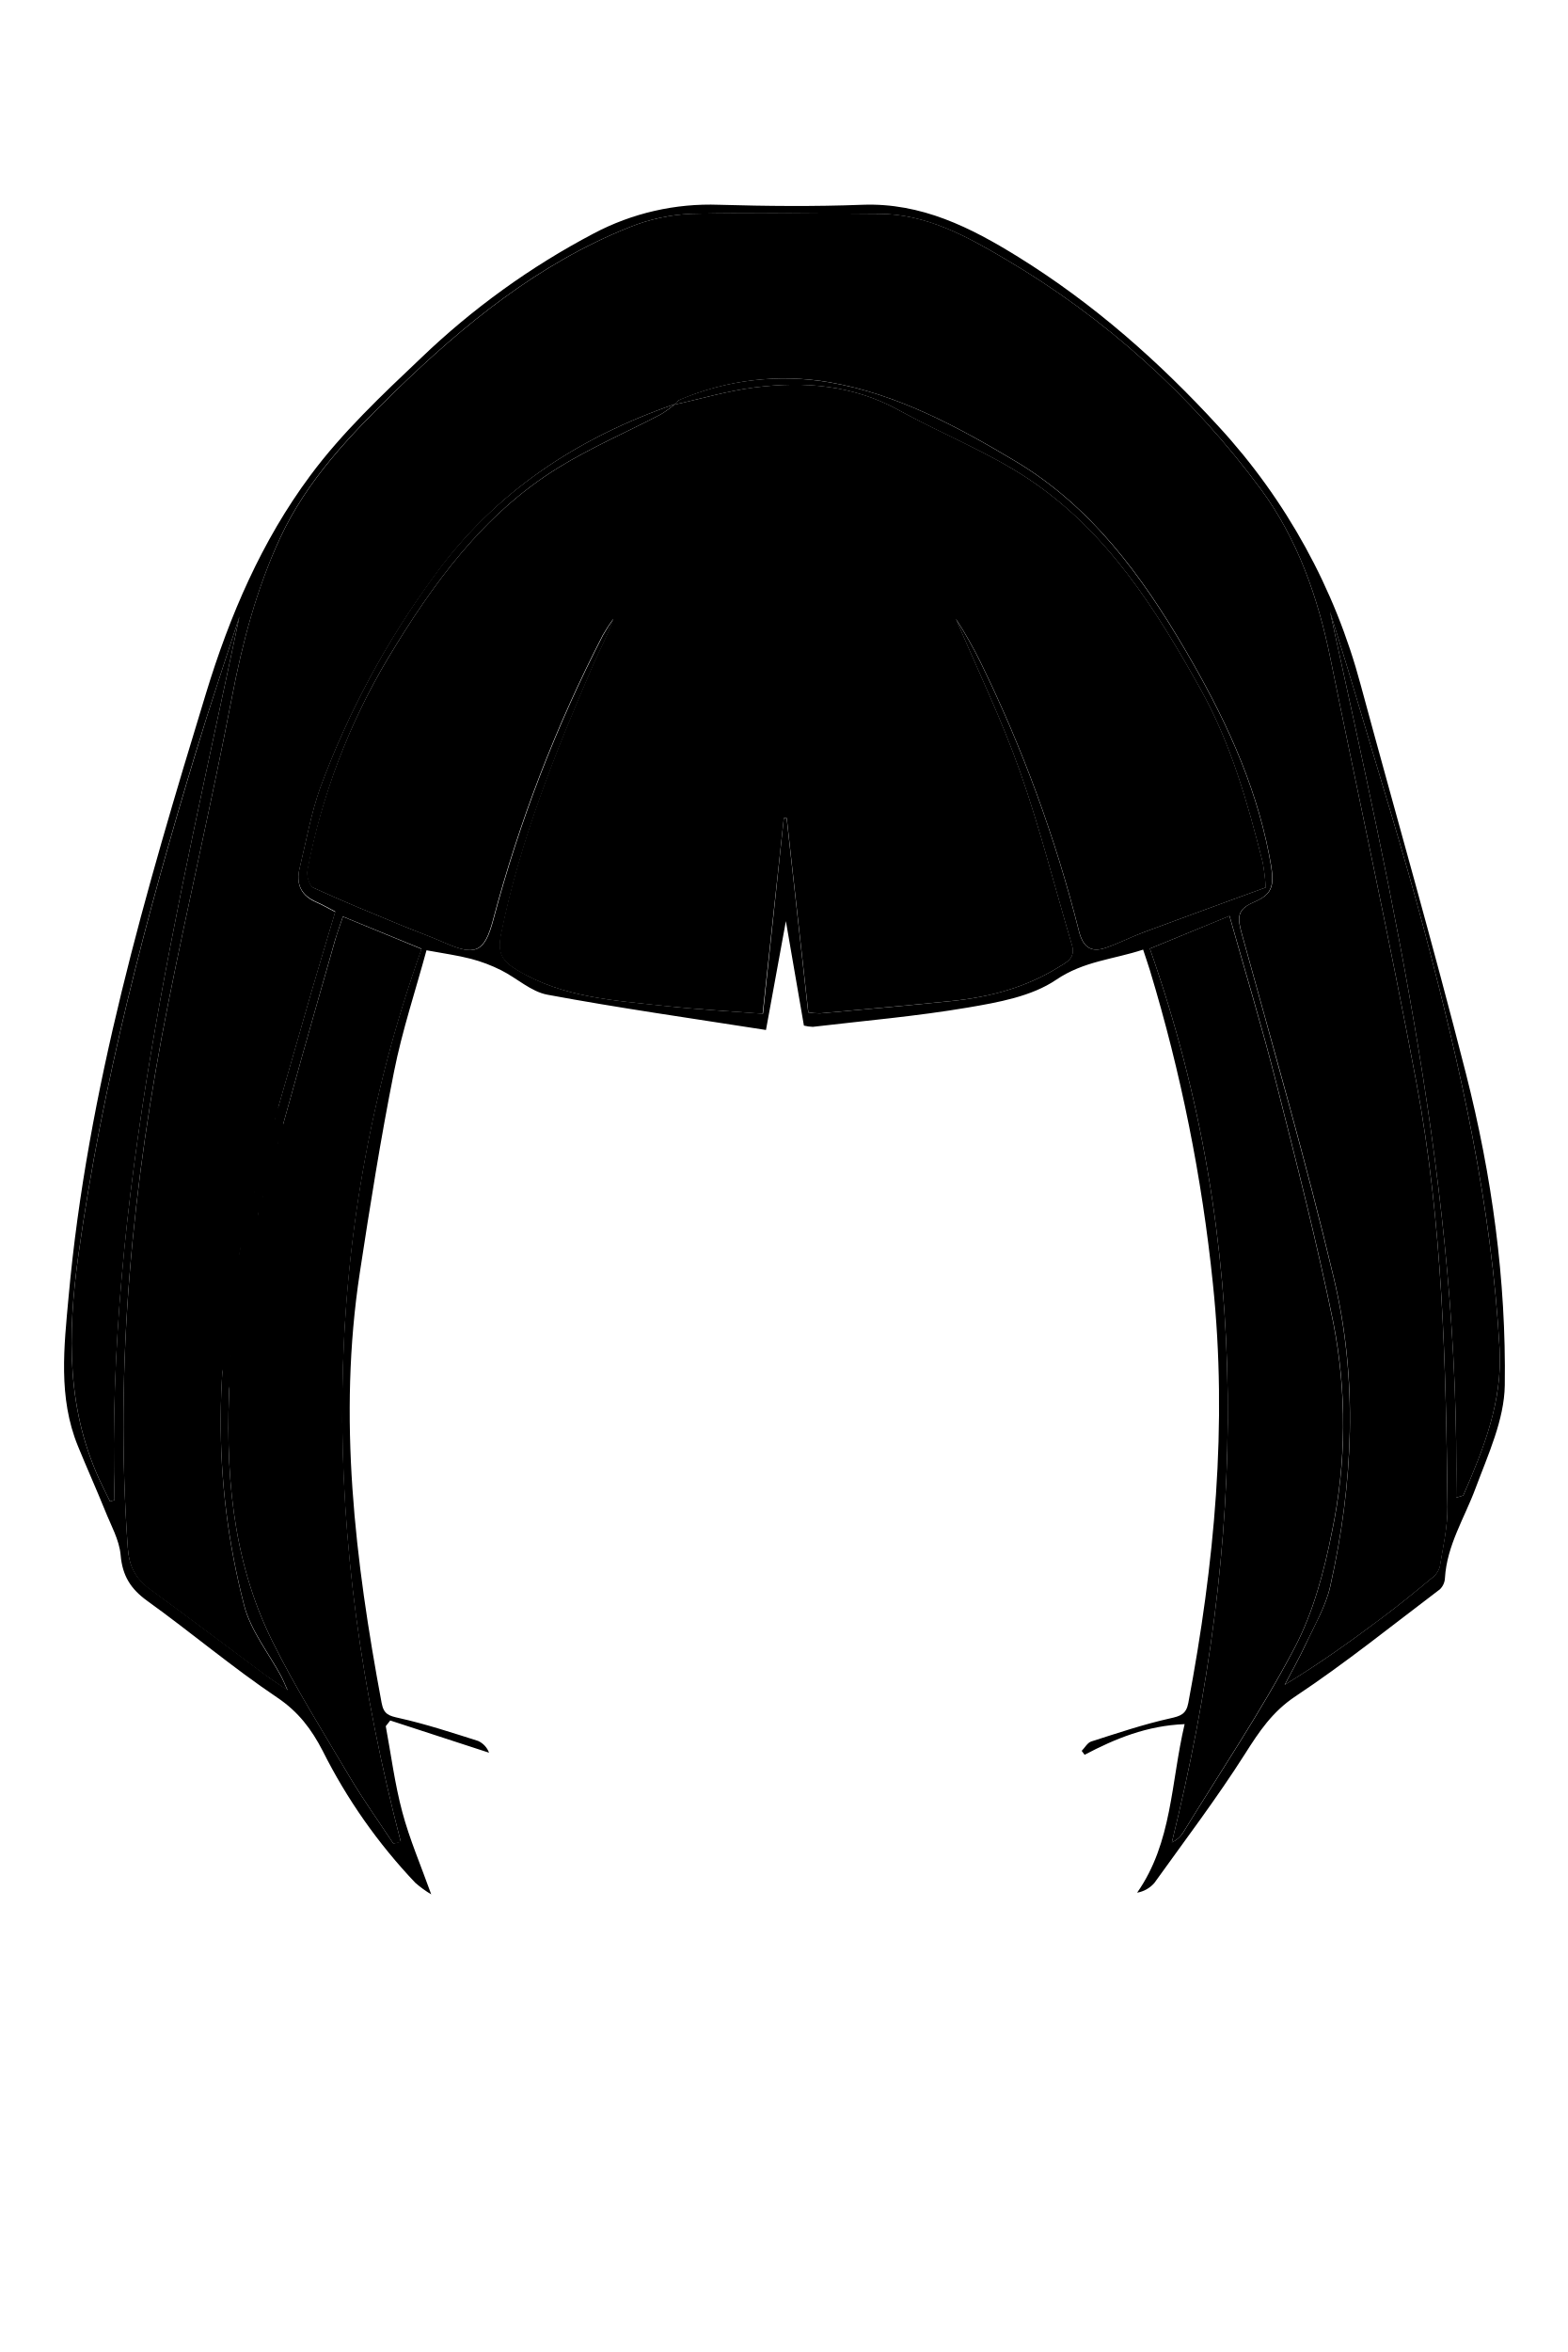
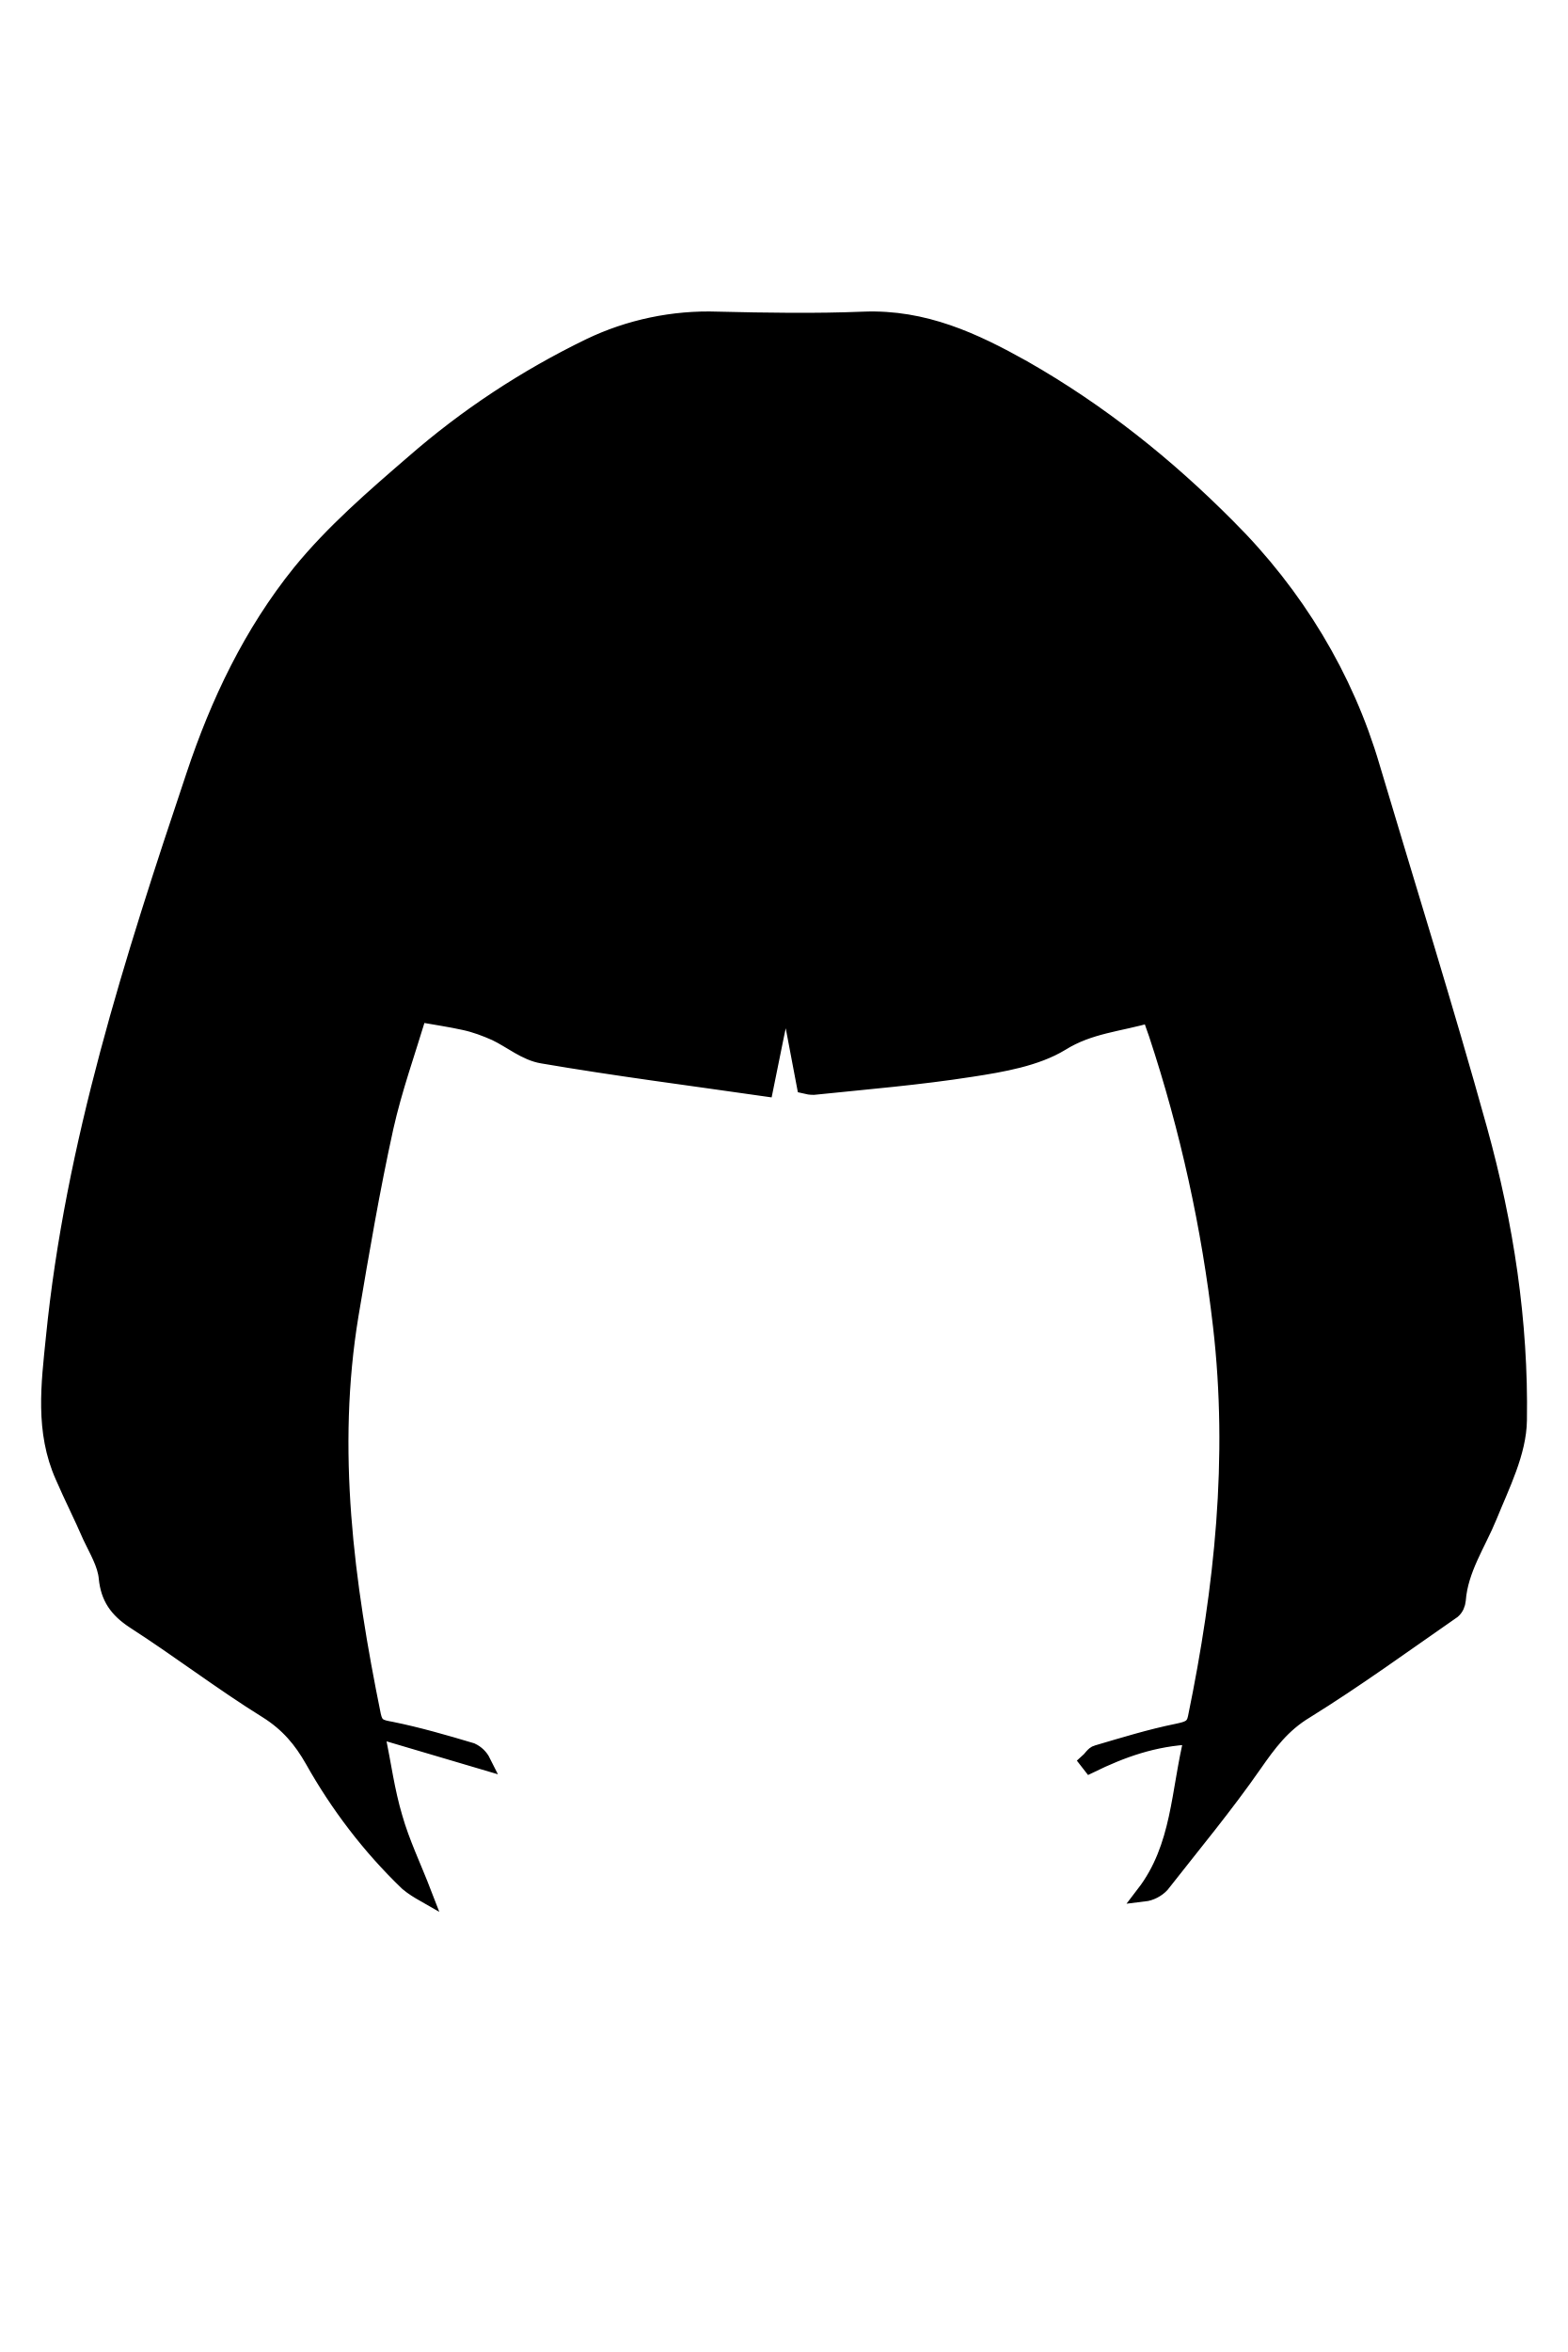
- <svg xmlns="http://www.w3.org/2000/svg" id="Capa_1" data-name="Capa 1" viewBox="0 0 400 600">
-   <defs>
-     <style>
-       .cls-1 {
-         fill: #ccc;
-       }
-     </style>
-   </defs>
+ <svg xmlns="http://www.w3.org/2000/svg" version="1.1" id="Capa_1" x="0px" y="0px" viewBox="0 0 400 600" style="enable-background:new 0 0 400 600;" xml:space="preserve">
+   <style type="text/css">
+ 	.st0{stroke:#000000;stroke-width:4;}
+ </style>
  <g>
-     <path d="M84,386.74c-2.9-3.06-5.68-6.25-8.72-9.17-19.57-18.8-25.75-41.62-20.59-67.9,1.4-7.17,2.3-14.47,4.25-21.49a11,11,0,0,1,5.88-6.38c5.08-1.95,6.86.07,7.48,5.52,3.39,30,3,60.5,10.39,90.06.74,3,1.52,5.91,2.28,8.87Zm-6.16-14.1c-9.22-22.9-9.09-47.42-13.23-71.13H63.27L60,329.5c-2.53-6.63.77-30.53,5.53-35.26,2.53,18.26,5,36,7.42,53.69.83-.58,1-1.07,1-1.55q-1.65-29.62-3.38-59.25c-.07-1.14-.68-3-1.42-3.2-1.26-.37-3.37-.21-4.15.63-1.74,1.85-3.6,4.12-4.1,6.49-1.27,6-1.18,12.26-2.79,18.11-2.67,9.78-2.23,19.49-.75,29.22a51.33,51.33,0,0,0,20.46,34.26Z" />
-     <path fill="$[hairColor]" d="M77.82,372.64a51.31,51.31,0,0,1-20.51-34.26c-1.48-9.73-1.92-19.44.75-29.22,1.61-5.85,1.52-12.14,2.79-18.11.5-2.37,2.36-4.64,4.1-6.49.78-.84,2.89-1,4.15-.63.74.21,1.35,2.06,1.42,3.2q1.77,29.63,3.38,59.25a1.68,1.68,0,0,1-1,1.55c-2.44-17.72-4.89-35.43-7.42-53.69-4.71,4.76-8,28.63-5.48,35.26l3.25-28h1.34C68.73,325.22,68.6,349.74,77.82,372.64Z" />
+     <path class="st0" fill="$[hairColor]" stroke="#000000" stroke-width="4" d="M84,386.7c-2.9-3.1-5.7-6.2-8.7-9.2c-19.6-18.8-25.8-41.6-20.6-67.9c1.4-7.2,2.3-14.5,4.2-21.5   c1-2.8,3.1-5.1,5.9-6.4c5.1-2,6.9,0.1,7.5,5.5c3.4,30,3,60.5,10.4,90.1c0.7,3,1.5,5.9,2.3,8.9L84,386.7z M77.8,372.6   c-9.2-22.9-9.1-47.4-13.2-71.1h-1.3l-3.3,28c-2.5-6.6,0.8-30.5,5.5-35.3c2.5,18.3,5,36,7.4,53.7c0.8-0.6,1-1.1,1-1.5   c-1.1-19.7-2.2-39.5-3.4-59.2c-0.1-1.1-0.7-3-1.4-3.2c-1.3-0.4-3.4-0.2-4.2,0.6c-1.7,1.9-3.6,4.1-4.1,6.5c-1.3,6-1.2,12.3-2.8,18.1   c-2.7,9.8-2.2,19.5-0.8,29.2C59.3,352.1,66.7,364.4,77.8,372.6L77.8,372.6z" />
+     <path d="M77.8,372.6c-11.2-8.2-18.6-20.5-20.5-34.3c-1.5-9.7-1.9-19.4,0.8-29.2c1.6-5.9,1.5-12.1,2.8-18.1c0.5-2.4,2.4-4.6,4.1-6.5   c0.8-0.8,2.9-1,4.2-0.6c0.7,0.2,1.3,2.1,1.4,3.2c1.2,19.8,2.3,39.5,3.4,59.2c0,0.7-0.4,1.3-1,1.5c-2.4-17.7-4.9-35.4-7.4-53.7   c-4.7,4.8-8,28.6-5.5,35.3l3.2-28h1.3C68.7,325.2,68.6,349.7,77.8,372.6z" />
  </g>
  <g id="bangs">
-     <path d="M195.44,262.75c-19.14-3-37.52-5.6-55.77-9-4.17-.77-7.8-4.24-11.8-6.24a39.24,39.24,0,0,0-7.69-2.91c-3.46-.9-7-1.37-11.36-2.18-2.79,10.27-6.21,20.51-8.29,31-3.39,17-6.11,34.14-8.73,51.29-5.63,36.91-1.22,73.34,5.56,109.65.55,3,1.85,3.34,4.5,3.93,6.81,1.52,13.48,3.72,20.14,5.83a5.32,5.32,0,0,1,2.78,3L99.57,438.9l-1.14,1.45c1.36,7.31,2.3,14.74,4.22,21.91,1.84,6.9,4.7,13.53,7.38,21a28,28,0,0,1-4.06-2.95,139.81,139.81,0,0,1-23.65-33.69c-2.82-5.46-6.16-9.92-11.54-13.54-11.42-7.67-22-16.64-33.15-24.65-4.28-3.07-6.39-6.42-6.85-11.74-.34-3.89-2.52-7.66-4-11.41-2.23-5.5-4.67-10.92-6.91-16.41-5.06-12.4-3.53-25.32-2.37-38.05C22.29,278,37.13,227.39,52.55,176.9c6.1-20,14.25-38.93,26.6-55.56,8.15-11,18.3-20.57,28.26-30a194,194,0,0,1,44.05-31.77,63.38,63.38,0,0,1,32-7.33c12.17.35,24.38.47,36.55,0,15.09-.57,27.68,5.79,39.87,13.35C279,77.46,295.77,92.23,311,108.87a157.11,157.11,0,0,1,36.18,65.84c8.95,33.06,18.42,66,26.86,99.17,6.62,26,10.29,52.64,9.91,79.48-.12,8.82-4.28,17.76-7.47,26.32-2.81,7.57-7.3,14.52-7.8,22.9a4.26,4.26,0,0,1-1.28,2.85c-12.19,9.22-24.12,18.84-36.84,27.29-5.93,3.94-9.28,9-12.9,14.71-7.19,11.31-15.3,22-23.14,32.94a7.55,7.55,0,0,1-4.38,2.46c9-12.86,8.58-28,12.12-43-9.6.38-17.67,3.69-25.52,7.82l-.74-1c.81-.82,1.47-2.08,2.43-2.39,6.66-2.13,13.32-4.38,20.13-5.9,2.66-.59,4.1-1.07,4.64-3.93,6.67-35.39,10.06-70.88,6.27-107a424.23,424.23,0,0,0-16.07-79.91c-.5-1.62-1.06-3.23-1.73-5.27-7.57,2.51-15.13,2.9-22.2,7.7-6.26,4.25-14.78,5.76-22.54,7.08-13.08,2.23-26.34,3.36-39.54,4.92a10.8,10.8,0,0,1-2.27-.32c-1.46-8.44-2.92-16.88-4.6-26.65C198.74,244.71,197.19,253.17,195.44,262.75ZM172.25,103.07a31.58,31.58,0,0,1-3.65,2.63c-8.73,4.56-17.85,8.48-26.21,13.64C123.2,131.2,110.4,149,99,167.92a166.16,166.16,0,0,0-20.52,54.15c-.27,1.36.51,3.92,1.52,4.39,7.36,3.41,14.89,6.45,22.38,9.56,3.67,1.52,7.43,2.85,11.06,4.46,7.91,3.5,10.25,2.48,12.46-5.86a358.52,358.52,0,0,1,28-72.61,45.73,45.73,0,0,1,2.69-4.18c-1.44,4.2-3.52,7.89-5.19,11.76-9.63,22.28-18.67,44.74-23.51,68.71-1,4.93.34,6.9,4.22,9.22,11.62,7,24.65,7.67,37.52,9.08,8.17.9,16.4,1.35,25.05,2L200,208.7h.71q2.74,24.72,5.51,49.58a18.87,18.87,0,0,0,3,.24c11.21-1,22.42-2,33.62-3.16,9.59-1,18.77-3.39,27.07-8.52,2.08-1.28,4.59-2.35,3.6-5.7-4.41-14.84-8.17-29.9-13.32-44.48-4.67-13.21-10.82-25.89-16.32-38.81a110.43,110.43,0,0,1,6.2,10.9,349.43,349.43,0,0,1,25.18,68.66c1,4.12,3,5.73,6.94,4.36,3.31-1.15,6.46-2.79,9.75-4,10.31-3.84,20.65-7.59,31-11.37a54.53,54.53,0,0,0-.76-6.37c-3.85-15.18-8.06-30.2-15.78-44.05-11.46-20.54-23.92-40.4-43.86-53.71-10.32-6.89-22.14-11.51-33.07-17.55-11.66-6.46-24.1-7.51-36.87-5.89-6.91.87-13.68,2.89-20.51,4.39a6,6,0,0,1,1.32-1.25,68.21,68.21,0,0,1,38.18-4.45c17.36,3,32.76,11.34,47.63,20.23,19.21,11.5,32.09,29.12,43.19,48.08,9.61,16.38,17.73,33.4,21.39,52.25,1.5,7.7,1.27,9.86-4,12.12-4.28,1.82-4.07,4-3,7.91,8.05,29.21,16.44,58.35,23.48,87.82,6.25,26.12,5,52.59-.88,78.73-1.16,5.17-4,10-6.3,14.86-1.62,3.5-3.53,6.86-5.32,10.28,8.94-5.43,17.05-11.25,25-17.22,4.26-3.18,8.38-6.56,12.47-9.95a5.62,5.62,0,0,0,2.09-2.91c.84-5.07,2-10.18,2-15.27-.38-36.19-1.25-72.42-7.9-108.09-6.77-36.27-14.65-72.32-22-108.48-3.16-15.52-8.38-30.42-17.74-43.1a218.89,218.89,0,0,0-65.2-58.69c-9.94-5.88-20.2-11.51-32.34-11.54-15.92,0-31.85-.37-47.76,0A47.36,47.36,0,0,0,160.51,58c-23.1,9.23-42,24.66-59.63,41.75-11.43,11.12-22.51,22.64-29.41,37.47-6,13-9.61,26.64-12.31,40.71-5,26.09-11.06,52-16.24,78C33.8,301.79,29.22,348,32.61,394.85c.34,4.69,2,7.82,5.64,10.49,9.84,7.18,19.56,14.54,29.34,21.81,1.51,1.13,3.1,2.17,5.79,4-.95-2.09-1.22-2.8-1.57-3.46C68.57,421.64,64,416,62.3,409.5c-8.29-32-7.75-64.21.27-96.19,4.56-18.18,10-36.14,15.12-54.19,2.5-8.83,5.19-17.61,7.85-26.59-1.72-.89-3.19-1.76-4.75-2.43-3.92-1.68-5.35-4.59-4.35-8.66,1.71-7,2.94-14.13,5.38-20.85A221.14,221.14,0,0,1,110.68,147C126.27,125.48,147.38,111.67,172.25,103.07ZM293.39,242C320,317.6,317.87,393.58,299,470a6.51,6.51,0,0,0,2.82-2.4c9.62-15.69,20-31,28.53-47.27,4.77-9.05,7.51-19.48,9.53-29.61a134.07,134.07,0,0,0,.36-53.21c-4.21-20.65-9.46-41.09-14.65-61.53-3.57-14.06-7.81-28-11.86-42.32Zm-193,228.3,1.87-.48c-20-76.52-21.57-152.61,5.3-227.8L87.49,233.8c-.73,2.23-1.43,4.12-2,6C81.78,252.94,78,266,74.39,279.13c-6.52,23.82-14.47,47.3-15.77,72.28-1.21,23.24.37,46.09,10.87,67.28,5.88,11.88,13,23.17,19.73,34.59,3.47,5.84,7.43,11.39,11.17,17.06Zm-39.3-313c-3.67,11.38-7.52,22.7-11,34.14C37.3,233.71,26.08,276.34,20,320.2c-2.81,20.18-3.12,39.89,6.06,58.73.67,1.37,1.36,2.72,2,4.08l1.15-.32C27.05,305.77,45.34,231.84,61.09,157.3ZM371.52,382.05c1.34-.43,1.79-.45,1.87-.62,5.19-11.93,10-24,9.23-37.37-2-36.28-9.89-71.54-19.16-106.5-5.52-20.81-12-41.36-18.09-62-1.92-6.52-4-13-6-19.49C355.68,230.55,372.71,304.84,371.52,382.05Z" />
-     <path fill="$[hairColor]" d="M172.26,103.06c-24.88,8.61-46,22.42-61.58,44.1a219.1,219.1,0,0,0-28.86,53.55c-2.44,6.72-3.67,13.88-5.38,20.85-1,4.07.43,7,4.35,8.66,1.56.67,3,1.54,4.75,2.43-2.66,9-5.35,17.76-7.85,26.59-5.12,18.05-10.56,36-15.12,54.19-8,32-8.56,64.2-.27,96.19,1.67,6.45,6.27,12.14,9.51,18.19.35.66.62,1.37,1.57,3.46-2.69-1.88-4.28-2.92-5.79-4-9.78-7.27-19.5-14.63-29.34-21.81-3.65-2.67-5.3-5.8-5.64-10.49-3.39-46.88,1.19-93.11,10.31-139,5.18-26.06,11.24-51.94,16.24-78,2.7-14.07,6.26-27.69,12.31-40.71,6.9-14.83,18-26.35,29.41-37.47C118.47,82.7,137.41,67.27,160.51,58a47.36,47.36,0,0,1,15.88-3.46c15.91-.41,31.84-.07,47.76,0,12.14,0,22.4,5.66,32.34,11.54a218.89,218.89,0,0,1,65.2,58.69c9.36,12.68,14.58,27.58,17.74,43.1,7.35,36.16,15.23,72.21,22,108.48,6.65,35.67,7.52,71.9,7.9,108.09.06,5.09-1.11,10.2-1.95,15.27a5.62,5.62,0,0,1-2.09,2.91c-4.09,3.39-8.21,6.77-12.47,9.95-8,6-16.1,11.79-25,17.22,1.79-3.42,3.7-6.78,5.32-10.28,2.26-4.89,5.14-9.69,6.3-14.86,5.85-26.14,7.13-52.61.88-78.73-7-29.47-15.43-58.61-23.48-87.82-1.07-3.88-1.28-6.09,3-7.91,5.3-2.26,5.53-4.42,4-12.12-3.66-18.85-11.78-35.87-21.39-52.25-11.1-19-24-36.58-43.19-48.08-14.87-8.89-30.27-17.19-47.63-20.23A68.26,68.26,0,0,0,173.44,102c-.52.22-.88.82-1.32,1.25Z" />
-     <path fill="$[hairColor]" d="M172.12,103.21c6.83-1.5,13.6-3.52,20.51-4.39,12.77-1.62,25.21-.57,36.87,5.89,10.93,6,22.75,10.66,33.07,17.55,19.94,13.31,32.4,33.17,43.86,53.71,7.72,13.85,11.93,28.87,15.78,44.05a54.53,54.53,0,0,1,.76,6.37c-10.33,3.78-20.67,7.53-31,11.37-3.29,1.23-6.44,2.87-9.75,4-3.94,1.37-5.91-.24-6.94-4.36a349.43,349.43,0,0,0-25.18-68.66,110.43,110.43,0,0,0-6.2-10.9c5.5,12.92,11.65,25.6,16.32,38.81,5.15,14.58,8.91,29.64,13.32,44.48,1,3.35-1.52,4.42-3.6,5.7-8.3,5.13-17.48,7.54-27.07,8.52-11.2,1.14-22.41,2.14-33.62,3.16a18.87,18.87,0,0,1-3-.24c-1.85-16.62-3.68-33.1-5.51-49.58H200l-5.42,49.93c-8.65-.68-16.88-1.13-25.05-2-12.87-1.41-25.9-2.12-37.52-9.08-3.88-2.32-5.21-4.29-4.22-9.22,4.84-24,13.88-46.43,23.51-68.71,1.67-3.87,3.75-7.56,5.19-11.76A45.73,45.73,0,0,0,153.8,162a358.52,358.52,0,0,0-28,72.61c-2.21,8.34-4.55,9.36-12.46,5.86-3.63-1.61-7.39-2.94-11.06-4.46-7.49-3.11-15-6.15-22.38-9.56-1-.47-1.79-3-1.52-4.39A166.29,166.29,0,0,1,99,167.92c11.42-19,24.22-36.72,43.41-48.58,8.36-5.16,17.48-9.08,26.21-13.64a30.62,30.62,0,0,0,3.66-2.64Z" />
-     <path fill="$[hairColor]" d="M293.39,242l20.3-8.35C317.74,248.06,322,262,325.55,276c5.19,20.44,10.44,40.88,14.65,61.53a134.07,134.07,0,0,1-.36,53.21c-2,10.13-4.76,20.56-9.53,29.61-8.57,16.25-18.91,31.58-28.53,47.27A6.49,6.49,0,0,1,299,470C317.87,393.58,320,317.6,293.39,242Z" />
-     <path fill="$[hairColor]" d="M100.39,470.34c-3.74-5.67-7.7-11.22-11.17-17.06-6.77-11.42-13.85-22.71-19.73-34.59-10.5-21.19-12.08-44-10.87-67.28,1.3-25,9.25-48.46,15.77-72.28C78,266,81.78,252.94,85.51,239.85c.55-1.93,1.25-3.82,2-6l20.07,8.26c-26.87,75.19-25.25,151.28-5.3,227.8Z" />
-     <path fill="$[hairColor]" d="M61.09,157.3c-15.75,74.54-34,148.47-31.87,225.39l-1.15.32c-.67-1.36-1.36-2.71-2-4.08C16.89,360.09,17.2,340.38,20,320.2c6.1-43.86,17.32-86.49,30.13-128.76C53.57,180,57.42,168.68,61.09,157.3Z" />
-     <path fill="$[hairColor]" d="M371.52,382.05c1.19-77.21-15.84-151.5-32.15-226,2,6.5,4.08,13,6,19.49,6.09,20.66,12.57,41.21,18.09,62,9.27,35,17.14,70.22,19.16,106.5.75,13.41-4,25.44-9.23,37.37C373.31,381.6,372.86,381.62,371.52,382.05Z" />
+     <path class="st0" fill="$[hairColor]" stroke="#000000" stroke-width="4" d="M195.3,277.7c-19.5-2.8-38.2-5.2-56.9-8.4c-4.3-0.7-8-3.9-12-5.8c-2.5-1.1-5.1-2.1-7.9-2.7   c-3.6-0.8-7.1-1.3-11.6-2.1c-2.9,9.6-6.3,19.1-8.5,28.9c-3.5,15.9-6.2,31.8-8.9,47.8c-5.7,34.4-1.2,68.3,5.7,102.2   c0.6,2.8,1.8,3.1,4.6,3.6c6.9,1.4,13.8,3.4,20.5,5.4c1.3,0.6,2.3,1.6,2.9,2.8l-25.7-7.6l-1.1,1.4c1.4,6.8,2.3,13.7,4.3,20.4   c1.8,6.4,4.8,12.6,7.5,19.6c-1.4-0.8-2.9-1.7-4.2-2.8c-9.7-9.3-17.8-20-24.2-31.4c-2.9-5.1-6.3-9.2-11.7-12.6   c-11.6-7.2-22.4-15.5-33.9-22.9c-4.4-2.9-6.5-6-7-10.9c-0.3-3.6-2.5-7.2-4.1-10.6c-2.2-5.1-4.8-10.2-7-15.3   c-5.2-11.6-3.6-23.6-2.4-35.4c4.9-49.2,20-96.4,35.8-143.5c6.2-18.6,14.6-36.3,27.1-51.8c8.4-10.3,18.7-19.2,28.9-28   c13.4-11.7,28.5-21.7,45-29.7c10-4.8,21.3-7.2,32.6-6.8c12.4,0.3,24.9,0.5,37.3,0c15.4-0.6,28.2,5.4,40.7,12.4   c19.5,11.1,36.6,24.8,52.1,40.4c17.5,17.4,30.2,38.5,36.9,61.4c9.2,30.9,18.8,61.5,27.4,92.5c6.7,24.2,10.5,49,10.1,74.1   c-0.1,8.2-4.4,16.6-7.6,24.5c-2.9,7.1-7.4,13.5-8,21.4c-0.1,1-0.5,2-1.3,2.7c-12.4,8.6-24.6,17.5-37.5,25.5   c-6,3.6-9.5,8.4-13.2,13.7c-7.3,10.5-15.6,20.5-23.6,30.7c-1.1,1.2-2.8,2.1-4.5,2.3c9.2-12,8.8-26.1,12.3-40.1   c-9.8,0.4-18,3.4-26,7.3l-0.7-0.9c0.8-0.7,1.5-2,2.4-2.2c6.8-2,13.6-4.1,20.5-5.5c2.8-0.6,4.2-1,4.7-3.6c6.8-33,10.3-66.1,6.4-99.8   c-2.9-25.3-8.4-50.3-16.4-74.5c-0.5-1.5-1.1-3-1.7-4.9c-7.8,2.3-15.4,2.7-22.6,7.2c-6.4,3.9-15.1,5.4-22.9,6.6   c-13.4,2.1-26.8,3.2-40.3,4.6c-0.8,0-1.5-0.1-2.3-0.3c-1.5-7.8-3-15.8-4.7-24.8C198.7,260.8,197.1,268.8,195.3,277.7z M171.6,128.8   c-1.2,0.9-2.4,1.7-3.7,2.4c-8.9,4.3-18.3,7.9-26.7,12.7c-19.6,11.1-32.6,27.7-44.3,45.3c-10.2,15.6-17.2,32.6-20.9,50.5   c-0.3,1.3,0.5,3.6,1.5,4.1c7.5,3.2,15.2,6,22.8,9c3.8,1.4,7.5,2.7,11.3,4.2c8.1,3.3,10.4,2.3,12.7-5.5   c6.8-23.4,16.4-46.2,28.6-67.7c0.8-1.3,1.7-2.6,2.8-3.9c-1.4,3.9-3.6,7.4-5.3,11c-9.8,20.8-19.1,41.7-24,64.1   c-1,4.6,0.3,6.4,4.3,8.6c11.8,6.5,25.1,7.2,38.2,8.5c8.4,0.8,16.7,1.3,25.6,1.9l5.4-46.5h0.7c1.8,15.4,3.8,30.8,5.6,46.2   c1,0.2,2,0.2,3.1,0.2c11.4-0.9,22.8-1.9,34.3-3c9.8-0.9,19.2-3.2,27.6-7.9c2.1-1.2,4.7-2.2,3.7-5.3c-4.5-13.8-8.4-27.9-13.6-41.5   c-4.8-12.3-11-24.1-16.6-36.2c2.3,3.3,4.4,6.7,6.3,10.2c11,20.4,19.6,42,25.7,64.1c1,3.8,3.1,5.3,7,4.1c3.4-1,6.6-2.6,10-3.7   c10.5-3.5,21-7.1,31.6-10.6c-0.1-2-0.4-4-0.8-6c-4-14.2-8.3-28.2-16.1-41.1c-11.7-19.1-24.4-37.7-44.8-50.1   c-10.5-6.4-22.5-10.7-33.8-16.3c-11.9-6.1-24.6-7-37.6-5.5c-7,0.8-14,2.7-20.9,4.1c0.4-0.5,0.8-0.8,1.3-1.1   c12.2-4.8,25.8-6.2,39-4.1c17.7,2.8,33.4,10.5,48.5,18.8c19.6,10.7,32.7,27.1,44.1,44.8c9.8,15.3,18,31.1,21.8,48.7   c1.5,7.2,1.3,9.2-4.1,11.3c-4.4,1.7-4.2,3.7-3.1,7.4c8.2,27.2,16.7,54.4,24,81.9c6.3,24.3,5.1,49-0.9,73.4   c-1.2,4.8-4.1,9.3-6.4,13.9c-1.6,3.3-3.6,6.4-5.4,9.6c9.1-5,17.3-10.4,25.5-16c4.4-3,8.6-6.2,12.7-9.3c1-0.7,1.7-1.6,2.1-2.7   c0.8-4.8,2-9.5,2-14.3c-0.4-33.8-1.2-67.5-8.1-100.8c-6.9-33.8-14.9-67.4-22.4-101.2c-3.3-14.5-8.6-28.3-18-40.2   c-18-22.2-40.6-40.7-66.6-54.7c-10.1-5.5-20.6-10.7-32.9-10.7c-16.2,0-32.5-0.4-48.7,0c-5.6,0.2-11,1.3-16.2,3.3   c-23.6,8.6-42.8,23-60.8,39c-11.6,10.3-22.9,21.1-30,35c-6.1,12.1-9.8,24.8-12.5,37.9c-5.1,24.3-11.3,48.5-16.5,72.7   c-9.3,42.8-14,85.9-10.5,129.5c0.3,4.4,2,7.3,5.7,9.8c10,6.7,20,13.5,29.9,20.3c1.5,1,3.2,2.1,5.9,3.7c-0.9-2-1.2-2.6-1.6-3.3   c-3.3-5.6-8-10.9-9.7-17c-8.5-29.8-8-59.9,0.3-89.7c4.7-17,10.2-33.7,15.4-50.5c2.5-8.2,5.3-16.4,8-24.8c-1.7-0.8-3.3-1.7-4.9-2.2   c-4-1.6-5.4-4.3-4.4-8.1c1.7-6.5,3-13.1,5.5-19.5c7.2-17.8,17.1-34.6,29.5-50C124.8,149.7,146.4,136.8,171.6,128.8z M295.2,258.3   c27.1,70.5,25,141.4,5.7,212.6c1.2-0.5,2.1-1.2,2.9-2.2c9.8-14.6,20.4-28.9,29.1-44.1c4.9-8.4,7.6-18.2,9.7-27.6   c3.8-16.3,3.9-33.2,0.4-49.6c-4.3-19.2-9.7-38.3-14.9-57.3c-3.7-13.1-8-26.1-12.1-39.4L295.2,258.3z M98.4,471.2l1.9-0.5   c-20.4-71.3-22-142.3,5.4-212.4l-20.5-7.6c-0.7,2.1-1.4,3.8-2,5.6c-3.8,12.2-7.6,24.4-11.3,36.6c-6.6,22.2-14.8,44.1-16.1,67.4   c-1.2,21.6,0.4,43,11.1,62.7c6,11.1,13.3,21.6,20.1,32.3C90.6,460.7,94.7,466,98.4,471.2L98.4,471.2z M58.4,179.3   c-3.8,10.6-7.6,21.2-11.2,31.8c-13.1,39.4-24.5,79.2-30.7,120.1c-2.9,18.8-3.2,37.2,6.2,54.7c0.7,1.3,1.4,2.5,2,3.8l1.1-0.3   C23.6,317.8,42.2,248.8,58.4,179.3L58.4,179.3z M374.9,388.8c1.3-0.4,1.8-0.5,1.9-0.6c5.3-11.1,10.2-22.4,9.4-34.9   c-2-33.8-10.1-66.7-19.6-99.3c-5.6-19.4-12.2-38.6-18.5-57.8c-1.9-6.1-4.1-12.1-6.1-18.2C358.8,247.7,376.1,316.9,374.9,388.8z" />
+     <path class="st0" fill="$[hairColor]" stroke="#000000" stroke-width="4" d="M171.8,128.8c-25.4,8-46.9,20.9-62.8,41.1c-12.3,15.3-22.2,32.1-29.5,50c-2.4,6.2-3.8,13-5.5,19.5   c-1,3.8,0.4,6.5,4.4,8.1c1.6,0.7,3.1,1.4,4.9,2.2c-2.8,8.4-5.4,16.6-8,24.8c-5.2,16.8-10.8,33.6-15.4,50.5   c-8.2,29.8-8.8,59.9-0.3,89.7c1.7,6.1,6.4,11.3,9.7,17c0.3,0.7,0.6,1.3,1.6,3.3c-2.8-1.8-4.4-2.7-5.9-3.7   c-10-6.8-19.9-13.6-29.9-20.3c-3.8-2.5-5.4-5.4-5.7-9.8c-3.5-43.7,1.2-86.8,10.5-129.6c5.3-24.3,11.4-48.4,16.5-72.7   c2.8-13.1,6.4-25.8,12.5-37.9c7-13.8,18.4-24.5,30-35c17.9-15.9,37.2-30.3,60.8-39c5.2-2,10.6-3,16.2-3.3c16.2-0.4,32.4-0.1,48.7,0   c12.3,0,22.8,5.3,32.9,10.7c26,14,48.5,32.5,66.5,54.7c9.6,11.8,14.9,25.7,18,40.2c7.5,33.8,15.5,67.3,22.4,101.2   c6.7,33.3,7.6,67,8.1,100.8c0.1,4.8-1.1,9.5-2,14.3c-0.4,1.1-1.1,2.1-2.1,2.7c-4.2,3.2-8.4,6.3-12.7,9.3c-8.2,5.6-16.4,11-25.5,16   c1.8-3.2,3.8-6.3,5.4-9.6c2.3-4.6,5.2-9,6.4-13.9c6-24.3,7.2-49,0.9-73.4c-7.1-27.5-15.7-54.6-24-81.9c-1.1-3.6-1.3-5.7,3.1-7.4   c5.4-2.1,5.6-4.1,4.1-11.3c-3.8-17.6-12-33.5-21.8-48.7c-11.3-17.7-24.5-34.1-44.1-44.8c-15.2-8.3-30.9-16-48.5-18.8   c-13.2-2.1-26.7-0.6-39,4.2c-0.5,0.2-0.9,0.7-1.3,1.1L171.8,128.8z" />
+     <path class="st0" fill="$[hairColor]" stroke="#000000" stroke-width="4" d="M171.5,128.9c6.9-1.4,13.9-3.3,20.9-4.1c13.1-1.5,25.7-0.6,37.6,5.5c11.1,5.6,23.3,10,33.8,16.3   c20.3,12.4,33,31,44.8,50.1c7.9,13,12.1,26.9,16.1,41.1c0.4,2,0.6,3.9,0.8,6c-10.5,3.5-21.1,7-31.6,10.6c-3.4,1.1-6.5,2.7-10,3.7   c-4,1.3-6-0.2-7-4.1c-6.1-22.1-14.7-43.5-25.7-64.1c-1.9-3.4-4-6.9-6.3-10.2c5.6,12,11.8,23.9,16.6,36.2   c5.2,13.6,9.1,27.6,13.6,41.5c1,3.2-1.5,4.1-3.7,5.3c-8.5,4.8-17.8,7-27.6,7.9c-11.4,1-22.8,2-34.3,3c-1,0-2-0.1-3.1-0.2   c-1.9-15.5-3.8-30.9-5.6-46.2H200l-5.5,46.5c-8.8-0.7-17.2-1-25.6-1.9c-13.2-1.3-26.4-2-38.2-8.5c-4-2.1-5.3-4-4.3-8.6   c4.9-22.4,14.2-43.3,24-64.1c1.7-3.6,3.9-7.1,5.3-11c-1,1.2-1.9,2.5-2.8,3.9c-12.1,21.5-21.7,44.3-28.6,67.7   c-2.2,7.7-4.7,8.8-12.7,5.5c-3.7-1.5-7.5-2.7-11.3-4.2c-7.6-2.9-15.3-5.7-22.8-9c-1-0.5-1.8-2.8-1.5-4.1   c3.8-17.8,10.9-34.9,21.1-50.4c11.6-17.7,24.7-34.2,44.3-45.3c8.6-4.8,17.8-8.5,26.7-12.7c1.3-0.7,2.5-1.6,3.8-2.4L171.5,128.9z" />
+     <path class="st0" fill="$[hairColor]" stroke="#000000" stroke-width="4" d="M295.2,258.3l20.7-7.8c4.1,13.4,8.5,26.5,12.1,39.5c5.3,19,10.6,38.1,14.9,57.3c3.5,16.4,3.4,33.3-0.4,49.6   c-2,9.4-4.9,19.2-9.7,27.6c-8.8,15.1-19.3,29.5-29.1,44.1c-0.7,0.9-1.6,1.8-2.9,2.2C320.2,399.7,322.4,328.8,295.2,258.3z" />
+     <path class="st0" fill="$[hairColor]" stroke="#000000" stroke-width="4" d="M98.4,471.2c-3.8-5.3-7.9-10.4-11.4-15.9c-6.9-10.6-14.1-21.2-20.1-32.3c-10.7-19.8-12.3-41-11.1-62.8   c1.3-23.3,9.5-45.2,16.1-67.4c3.7-12.2,7.5-24.4,11.3-36.6c0.6-1.8,1.2-3.5,2-5.6l20.5,7.7c-27.4,70.1-25.7,141.1-5.4,212.4   L98.4,471.2z" />
+     <path class="st0" fill="$[hairColor]" stroke="#000000" stroke-width="4" d="M58.4,179.3c-16.1,69.5-34.7,138.5-32.5,210.2l-1.1,0.3c-0.7-1.3-1.4-2.5-2-3.8c-9.4-17.5-9.1-36-6.2-54.7   c6.2-40.9,17.6-80.7,30.7-120.1C50.7,200.5,54.6,190,58.4,179.3z" />
+     <path class="st0" fill="$[hairColor]" stroke="#000000" stroke-width="4" d="M374.9,388.8c1.2-72-16.1-141.3-32.7-210.7c2,6.1,4.2,12.1,6.1,18.2c6.2,19.3,12.8,38.4,18.5,57.8   c9.5,32.6,17.4,65.5,19.6,99.3c0.8,12.5-4.1,23.7-9.4,34.9C376.7,388.5,376.3,388.5,374.9,388.8z" />
  </g>
</svg>
